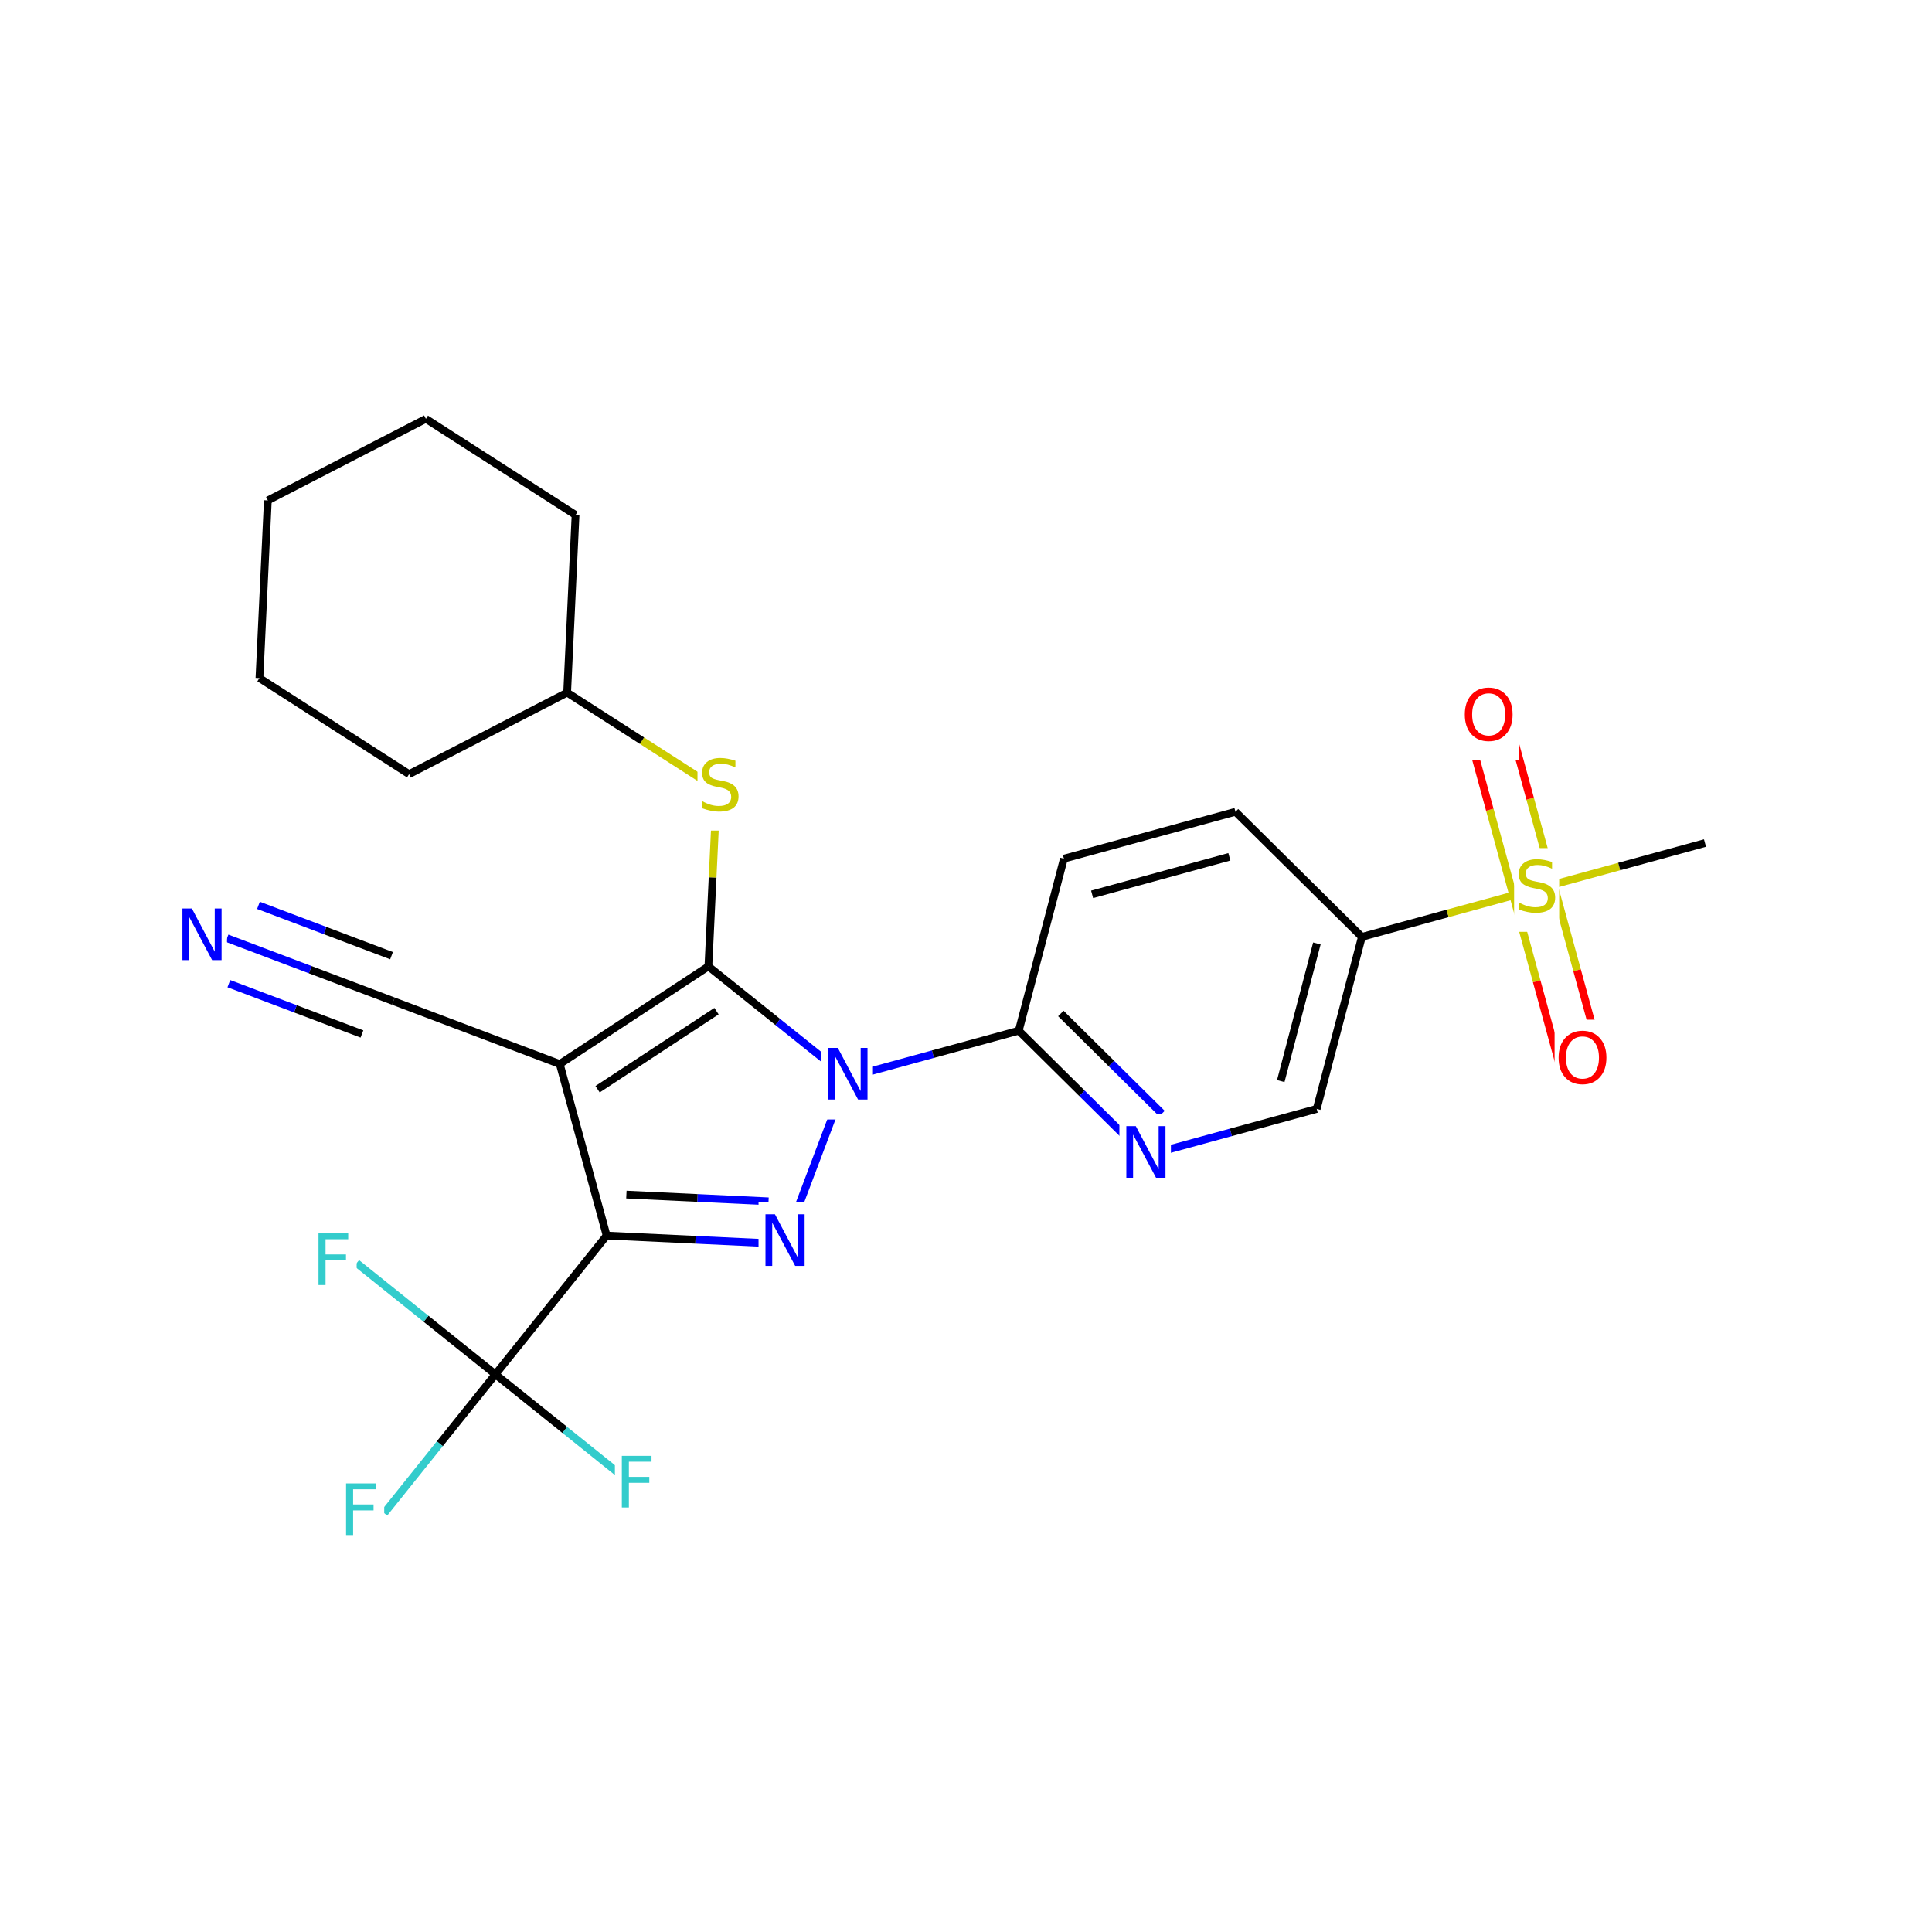
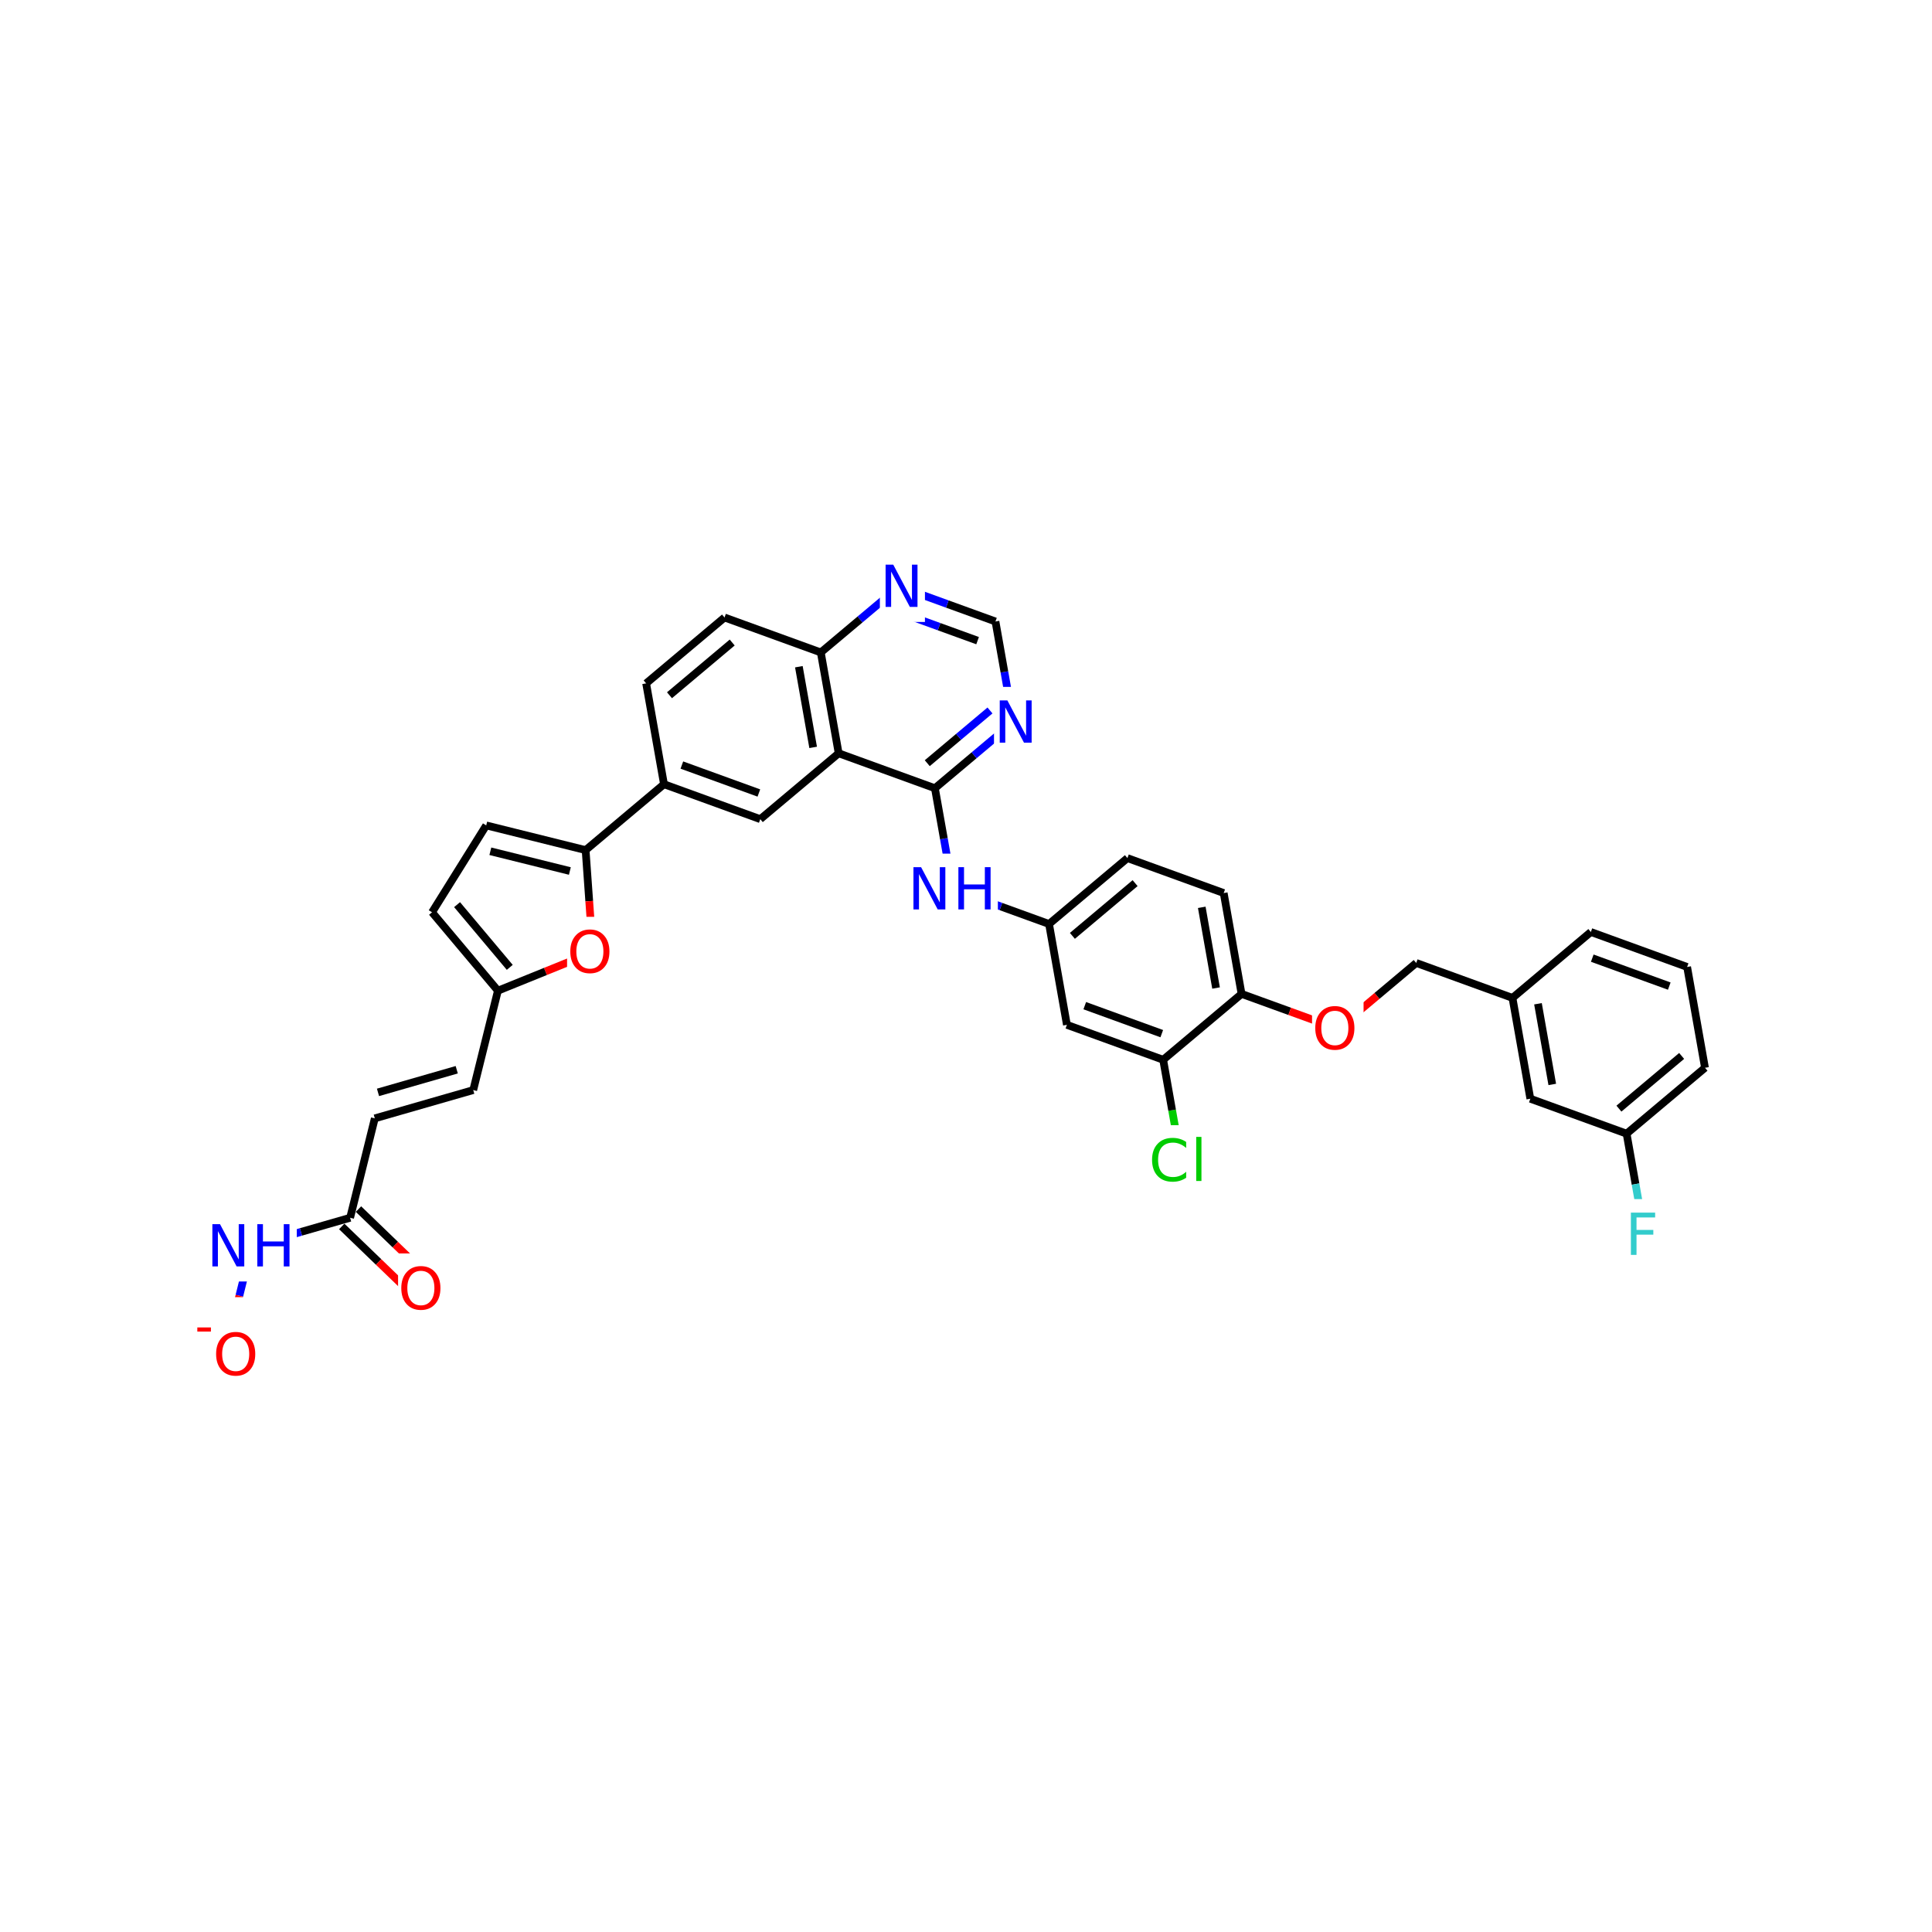
<svg xmlns="http://www.w3.org/2000/svg" xmlns:xlink="http://www.w3.org/1999/xlink" width="300pt" height="300pt" viewBox="0 0 300 300" version="1.1">
  <defs>
    <g>
      <symbol overflow="visible" id="glyph0-0">
-         <path style="stroke:none;" d="M 0.547 1.938 L 0.547 -7.75 L 6.047 -7.75 L 6.047 1.938 Z M 1.172 1.328 L 5.438 1.328 L 5.438 -7.141 L 1.172 -7.141 Z M 1.172 1.328 " />
+         <path style="stroke:none;" d="M 0.453 1.594 L 0.453 -6.344 L 4.953 -6.344 L 4.953 1.594 Z M 0.953 1.094 L 4.453 1.094 L 4.453 -5.844 L 0.953 -5.844 Z M 0.953 1.094 " />
      </symbol>
      <symbol overflow="visible" id="glyph0-1">
-         <path style="stroke:none;" d="M 5.891 -7.75 L 5.891 -6.703 C 5.473 -6.898 5.082 -7.047 4.719 -7.141 C 4.352 -7.234 4 -7.281 3.656 -7.281 C 3.07 -7.281 2.617 -7.164 2.297 -6.938 C 1.973 -6.707 1.812 -6.383 1.812 -5.969 C 1.812 -5.613 1.914 -5.344 2.125 -5.156 C 2.344 -4.977 2.75 -4.832 3.344 -4.719 L 4 -4.594 C 4.812 -4.438 5.41 -4.16 5.797 -3.766 C 6.18 -3.379 6.375 -2.863 6.375 -2.219 C 6.375 -1.438 6.113 -0.844 5.594 -0.438 C 5.07 -0.039 4.305 0.156 3.297 0.156 C 2.922 0.156 2.516 0.109 2.078 0.016 C 1.648 -0.066 1.207 -0.191 0.75 -0.359 L 0.75 -1.469 C 1.195 -1.219 1.629 -1.031 2.047 -0.906 C 2.473 -0.781 2.891 -0.719 3.297 -0.719 C 3.922 -0.719 4.398 -0.836 4.734 -1.078 C 5.066 -1.328 5.234 -1.676 5.234 -2.125 C 5.234 -2.52 5.113 -2.828 4.875 -3.047 C 4.633 -3.273 4.238 -3.445 3.688 -3.562 L 3.031 -3.688 C 2.219 -3.844 1.629 -4.094 1.266 -4.438 C 0.898 -4.781 0.719 -5.258 0.719 -5.875 C 0.719 -6.582 0.969 -7.141 1.469 -7.547 C 1.969 -7.961 2.66 -8.172 3.547 -8.172 C 3.922 -8.172 4.301 -8.133 4.688 -8.062 C 5.082 -7.988 5.484 -7.883 5.891 -7.75 Z M 5.891 -7.75 " />
+         <path style="stroke:none;" d="M 5.797 -6.062 L 5.797 -5.125 C 5.492 -5.395 5.172 -5.598 4.828 -5.734 C 4.492 -5.879 4.141 -5.953 3.766 -5.953 C 3.016 -5.953 2.438 -5.723 2.031 -5.266 C 1.633 -4.805 1.438 -4.145 1.438 -3.281 C 1.438 -2.414 1.633 -1.754 2.031 -1.297 C 2.438 -0.836 3.016 -0.609 3.766 -0.609 C 4.141 -0.609 4.492 -0.676 4.828 -0.812 C 5.172 -0.945 5.492 -1.156 5.797 -1.438 L 5.797 -0.5 C 5.484 -0.289 5.156 -0.133 4.812 -0.031 C 4.469 0.07 4.098 0.125 3.703 0.125 C 2.711 0.125 1.93 -0.176 1.359 -0.781 C 0.785 -1.395 0.5 -2.227 0.5 -3.281 C 0.5 -4.332 0.785 -5.16 1.359 -5.766 C 1.93 -6.379 2.711 -6.688 3.703 -6.688 C 4.098 -6.688 4.469 -6.633 4.812 -6.531 C 5.164 -6.426 5.492 -6.27 5.797 -6.062 Z M 5.797 -6.062 " />
      </symbol>
      <symbol overflow="visible" id="glyph0-2">
-         <path style="stroke:none;" d="M 1.078 -8.016 L 2.547 -8.016 L 6.094 -1.312 L 6.094 -8.016 L 7.156 -8.016 L 7.156 0 L 5.688 0 L 2.125 -6.703 L 2.125 0 L 1.078 0 Z M 1.078 -8.016 " />
+         <path style="stroke:none;" d="M 0.844 -6.844 L 1.656 -6.844 L 1.656 0 L 0.844 0 Z M 0.844 -6.844 " />
      </symbol>
      <symbol overflow="visible" id="glyph0-3">
-         <path style="stroke:none;" d="M 1.078 -8.016 L 5.688 -8.016 L 5.688 -7.109 L 2.172 -7.109 L 2.172 -4.75 L 5.344 -4.75 L 5.344 -3.828 L 2.172 -3.828 L 2.172 0 L 1.078 0 Z M 1.078 -8.016 " />
+         <path style="stroke:none;" d="M 0.891 -6.562 L 2.078 -6.562 L 4.984 -1.078 L 4.984 -6.562 L 5.844 -6.562 L 5.844 0 L 4.656 0 L 1.75 -5.484 L 1.75 0 L 0.891 0 Z M 0.891 -6.562 " />
      </symbol>
      <symbol overflow="visible" id="glyph0-4">
-         <path style="stroke:none;" d="M 4.328 -7.281 C 3.547 -7.281 2.922 -6.984 2.453 -6.391 C 1.992 -5.805 1.766 -5.008 1.766 -4 C 1.766 -2.988 1.992 -2.188 2.453 -1.594 C 2.922 -1.008 3.547 -0.719 4.328 -0.719 C 5.117 -0.719 5.742 -1.008 6.203 -1.594 C 6.66 -2.188 6.891 -2.988 6.891 -4 C 6.891 -5.008 6.66 -5.805 6.203 -6.391 C 5.742 -6.984 5.117 -7.281 4.328 -7.281 Z M 4.328 -8.172 C 5.453 -8.172 6.352 -7.789 7.031 -7.031 C 7.707 -6.281 8.047 -5.27 8.047 -4 C 8.047 -2.738 7.707 -1.727 7.031 -0.969 C 6.352 -0.219 5.453 0.156 4.328 0.156 C 3.203 0.156 2.301 -0.219 1.625 -0.969 C 0.957 -1.719 0.625 -2.727 0.625 -4 C 0.625 -5.27 0.957 -6.281 1.625 -7.031 C 2.301 -7.789 3.203 -8.172 4.328 -8.172 Z M 4.328 -8.172 " />
+         <path style="stroke:none;" d="M 0.891 -6.562 L 1.766 -6.562 L 1.766 -3.875 L 5 -3.875 L 5 -6.562 L 5.891 -6.562 L 5.891 0 L 5 0 L 5 -3.125 L 1.766 -3.125 L 1.766 0 L 0.891 0 Z M 0.891 -6.562 " />
+       </symbol>
+       <symbol overflow="visible" id="glyph0-5">
+         <path style="stroke:none;" d="M 3.547 -5.953 C 2.898 -5.953 2.383 -5.711 2 -5.234 C 1.625 -4.754 1.438 -4.102 1.438 -3.281 C 1.438 -2.445 1.625 -1.789 2 -1.312 C 2.383 -0.832 2.898 -0.594 3.547 -0.594 C 4.191 -0.594 4.703 -0.832 5.078 -1.312 C 5.453 -1.789 5.641 -2.445 5.641 -3.281 C 5.641 -4.102 5.453 -4.754 5.078 -5.234 C 4.703 -5.711 4.191 -5.953 3.547 -5.953 Z M 3.547 -6.688 C 4.461 -6.688 5.195 -6.375 5.75 -5.75 C 6.301 -5.133 6.578 -4.312 6.578 -3.281 C 6.578 -2.238 6.301 -1.41 5.75 -0.797 C 5.195 -0.18 4.461 0.125 3.547 0.125 C 2.617 0.125 1.879 -0.18 1.328 -0.797 C 0.773 -1.41 0.5 -2.238 0.5 -3.281 C 0.5 -4.312 0.773 -5.133 1.328 -5.75 C 1.879 -6.375 2.617 -6.688 3.547 -6.688 Z M 3.547 -6.688 " />
+       </symbol>
+       <symbol overflow="visible" id="glyph0-6">
+         <path style="stroke:none;" d="M 0.891 -6.562 L 4.656 -6.562 L 4.656 -5.812 L 1.766 -5.812 L 1.766 -3.875 L 4.375 -3.875 L 4.375 -3.141 L 1.766 -3.141 L 1.766 0 L 0.891 0 Z M 0.891 -6.562 " />
+       </symbol>
+       <symbol overflow="visible" id="glyph1-0">
+         <path style="stroke:none;" d="M 0.406 1.422 L 0.406 -5.641 L 4.406 -5.641 L 4.406 1.422 Z M 0.844 0.969 L 3.953 0.969 L 3.953 -5.188 L 0.844 -5.188 Z M 0.844 0.969 " />
+       </symbol>
+       <symbol overflow="visible" id="glyph1-1">
+         <path style="stroke:none;" d="M 0.391 -2.516 L 2.5 -2.516 L 2.5 -1.875 L 0.391 -1.875 Z M 0.391 -2.516 " />
      </symbol>
    </g>
  </defs>
-   <g id="surface5969">
+   <g id="surface3661">
    <rect x="0" y="0" width="300" height="300" style="fill:rgb(100%,100%,100%);fill-opacity:1;stroke:none;" />
-     <path style="fill:none;stroke-width:1.2;stroke-linecap:butt;stroke-linejoin:miter;stroke:rgb(80%,80%,0%);stroke-opacity:1;stroke-miterlimit:10;" d="M 111.305 122.473 L 110.652 136.266 " />
-     <path style="fill:none;stroke-width:1.2;stroke-linecap:butt;stroke-linejoin:miter;stroke:rgb(0%,0%,0%);stroke-opacity:1;stroke-miterlimit:10;" d="M 110.652 136.266 L 110 150.059 " />
-     <path style="fill:none;stroke-width:1.2;stroke-linecap:butt;stroke-linejoin:miter;stroke:rgb(80%,80%,0%);stroke-opacity:1;stroke-miterlimit:10;" d="M 111.305 122.473 L 99.688 115.012 " />
-     <path style="fill:none;stroke-width:1.2;stroke-linecap:butt;stroke-linejoin:miter;stroke:rgb(0%,0%,0%);stroke-opacity:1;stroke-miterlimit:10;" d="M 99.688 115.012 L 88.066 107.551 " />
-     <path style=" stroke:none;fill-rule:nonzero;fill:rgb(100%,100%,100%);fill-opacity:1;" d="M 108.305 115.973 L 115.305 115.973 L 115.305 128.973 L 108.305 128.973 Z M 108.305 115.973 " />
-     <g style="fill:rgb(80%,80%,0%);fill-opacity:1;">
-       <use xlink:href="#glyph0-1" x="108.305" y="125.874" />
+     <path style="fill:none;stroke-width:1.2;stroke-linecap:butt;stroke-linejoin:miter;stroke:rgb(0%,80%,0%);stroke-opacity:1;stroke-miterlimit:10;" d="M 183.391 180.219 L 182.004 172.391 " />
+     <path style="fill:none;stroke-width:1.2;stroke-linecap:butt;stroke-linejoin:miter;stroke:rgb(0%,0%,0%);stroke-opacity:1;stroke-miterlimit:10;" d="M 182.004 172.391 L 180.617 164.562 " />
+     <path style=" stroke:none;fill-rule:nonzero;fill:rgb(100%,100%,100%);fill-opacity:1;" d="M 178.391 174.719 L 188.391 174.719 L 188.391 185.719 L 178.391 185.719 Z M 178.391 174.719 " />
+     <g style="fill:rgb(0%,80%,0%);fill-opacity:1;">
+       <use xlink:href="#glyph0-1" x="178.391" y="183.382" />
+       <use xlink:href="#glyph0-2" x="184.904" y="183.382" />
    </g>
-     <path style="fill:none;stroke-width:1.2;stroke-linecap:butt;stroke-linejoin:miter;stroke:rgb(0%,0%,0%);stroke-opacity:1;stroke-miterlimit:10;" d="M 110 150.059 L 120.777 158.695 " />
-     <path style="fill:none;stroke-width:1.2;stroke-linecap:butt;stroke-linejoin:miter;stroke:rgb(0%,0%,100%);stroke-opacity:1;stroke-miterlimit:10;" d="M 120.777 158.695 L 131.551 167.332 " />
-     <path style="fill:none;stroke-width:1.2;stroke-linecap:butt;stroke-linejoin:miter;stroke:rgb(0%,0%,0%);stroke-opacity:1;stroke-miterlimit:10;" d="M 86.918 165.219 L 110 150.059 " />
-     <path style="fill:none;stroke-width:1.2;stroke-linecap:butt;stroke-linejoin:miter;stroke:rgb(0%,0%,0%);stroke-opacity:1;stroke-miterlimit:10;" d="M 92.793 169.133 L 111.258 157.008 " />
-     <path style="fill:none;stroke-width:1.2;stroke-linecap:butt;stroke-linejoin:miter;stroke:rgb(0%,0%,100%);stroke-opacity:1;stroke-miterlimit:10;" d="M 131.551 167.332 L 121.785 193.164 " />
-     <path style="fill:none;stroke-width:1.2;stroke-linecap:butt;stroke-linejoin:miter;stroke:rgb(0%,0%,100%);stroke-opacity:1;stroke-miterlimit:10;" d="M 131.551 167.332 L 144.871 163.688 " />
-     <path style="fill:none;stroke-width:1.2;stroke-linecap:butt;stroke-linejoin:miter;stroke:rgb(0%,0%,0%);stroke-opacity:1;stroke-miterlimit:10;" d="M 144.871 163.688 L 158.191 160.047 " />
-     <path style=" stroke:none;fill-rule:nonzero;fill:rgb(100%,100%,100%);fill-opacity:1;" d="M 127.551 160.832 L 135.551 160.832 L 135.551 173.832 L 127.551 173.832 Z M 127.551 160.832 " />
+     <path style="fill:none;stroke-width:1.2;stroke-linecap:butt;stroke-linejoin:miter;stroke:rgb(0%,0%,0%);stroke-opacity:1;stroke-miterlimit:10;" d="M 180.617 164.562 L 165.668 159.137 " />
+     <path style="fill:none;stroke-width:1.2;stroke-linecap:butt;stroke-linejoin:miter;stroke:rgb(0%,0%,0%);stroke-opacity:1;stroke-miterlimit:10;" d="M 180.398 160.504 L 168.441 156.16 " />
+     <path style="fill:none;stroke-width:1.2;stroke-linecap:butt;stroke-linejoin:miter;stroke:rgb(0%,0%,0%);stroke-opacity:1;stroke-miterlimit:10;" d="M 192.789 154.332 L 180.617 164.562 " />
+     <path style="fill:none;stroke-width:1.2;stroke-linecap:butt;stroke-linejoin:miter;stroke:rgb(0%,0%,0%);stroke-opacity:1;stroke-miterlimit:10;" d="M 165.668 159.137 L 162.895 143.477 " />
+     <path style="fill:none;stroke-width:1.2;stroke-linecap:butt;stroke-linejoin:miter;stroke:rgb(0%,0%,0%);stroke-opacity:1;stroke-miterlimit:10;" d="M 162.895 143.477 L 155.422 140.766 " />
+     <path style="fill:none;stroke-width:1.2;stroke-linecap:butt;stroke-linejoin:miter;stroke:rgb(0%,0%,100%);stroke-opacity:1;stroke-miterlimit:10;" d="M 155.422 140.766 L 147.949 138.051 " />
+     <path style="fill:none;stroke-width:1.2;stroke-linecap:butt;stroke-linejoin:miter;stroke:rgb(0%,0%,0%);stroke-opacity:1;stroke-miterlimit:10;" d="M 162.895 143.477 L 175.066 133.246 " />
+     <path style="fill:none;stroke-width:1.2;stroke-linecap:butt;stroke-linejoin:miter;stroke:rgb(0%,0%,0%);stroke-opacity:1;stroke-miterlimit:10;" d="M 166.52 145.32 L 176.258 137.133 " />
+     <path style="fill:none;stroke-width:1.2;stroke-linecap:butt;stroke-linejoin:miter;stroke:rgb(0%,0%,100%);stroke-opacity:1;stroke-miterlimit:10;" d="M 147.949 138.051 L 146.562 130.223 " />
+     <path style="fill:none;stroke-width:1.2;stroke-linecap:butt;stroke-linejoin:miter;stroke:rgb(0%,0%,0%);stroke-opacity:1;stroke-miterlimit:10;" d="M 146.562 130.223 L 145.172 122.395 " />
+     <path style=" stroke:none;fill-rule:nonzero;fill:rgb(100%,100%,100%);fill-opacity:1;" d="M 140.949 132.551 L 154.949 132.551 L 154.949 143.551 L 140.949 143.551 Z M 140.949 132.551 " />
    <g style="fill:rgb(0%,0%,100%);fill-opacity:1;">
-       <use xlink:href="#glyph0-2" x="127.551" y="170.733" />
+       <use xlink:href="#glyph0-3" x="140.949" y="141.214" />
+       <use xlink:href="#glyph0-4" x="147.927" y="141.214" />
    </g>
-     <path style="fill:none;stroke-width:1.2;stroke-linecap:butt;stroke-linejoin:miter;stroke:rgb(0%,0%,100%);stroke-opacity:1;stroke-miterlimit:10;" d="M 121.785 193.164 L 107.992 192.512 " />
-     <path style="fill:none;stroke-width:1.2;stroke-linecap:butt;stroke-linejoin:miter;stroke:rgb(0%,0%,0%);stroke-opacity:1;stroke-miterlimit:10;" d="M 107.992 192.512 L 94.199 191.859 " />
-     <path style="fill:none;stroke-width:1.2;stroke-linecap:butt;stroke-linejoin:miter;stroke:rgb(0%,0%,100%);stroke-opacity:1;stroke-miterlimit:10;" d="M 119.336 186.543 L 108.301 186.02 " />
-     <path style="fill:none;stroke-width:1.2;stroke-linecap:butt;stroke-linejoin:miter;stroke:rgb(0%,0%,0%);stroke-opacity:1;stroke-miterlimit:10;" d="M 108.301 186.02 L 97.266 185.496 " />
-     <path style=" stroke:none;fill-rule:nonzero;fill:rgb(100%,100%,100%);fill-opacity:1;" d="M 117.785 186.664 L 125.785 186.664 L 125.785 199.664 L 117.785 199.664 Z M 117.785 186.664 " />
+     <path style="fill:none;stroke-width:1.2;stroke-linecap:butt;stroke-linejoin:miter;stroke:rgb(0%,0%,0%);stroke-opacity:1;stroke-miterlimit:10;" d="M 145.172 122.395 L 151.262 117.277 " />
+     <path style="fill:none;stroke-width:1.2;stroke-linecap:butt;stroke-linejoin:miter;stroke:rgb(0%,0%,100%);stroke-opacity:1;stroke-miterlimit:10;" d="M 151.262 117.277 L 157.348 112.16 " />
+     <path style="fill:none;stroke-width:1.2;stroke-linecap:butt;stroke-linejoin:miter;stroke:rgb(0%,0%,0%);stroke-opacity:1;stroke-miterlimit:10;" d="M 143.984 118.508 L 148.852 114.414 " />
+     <path style="fill:none;stroke-width:1.2;stroke-linecap:butt;stroke-linejoin:miter;stroke:rgb(0%,0%,100%);stroke-opacity:1;stroke-miterlimit:10;" d="M 148.852 114.414 L 153.723 110.32 " />
+     <path style="fill:none;stroke-width:1.2;stroke-linecap:butt;stroke-linejoin:miter;stroke:rgb(0%,0%,0%);stroke-opacity:1;stroke-miterlimit:10;" d="M 130.227 116.969 L 145.172 122.395 " />
+     <path style="fill:none;stroke-width:1.2;stroke-linecap:butt;stroke-linejoin:miter;stroke:rgb(0%,0%,100%);stroke-opacity:1;stroke-miterlimit:10;" d="M 157.348 112.16 L 155.961 104.332 " />
+     <path style="fill:none;stroke-width:1.2;stroke-linecap:butt;stroke-linejoin:miter;stroke:rgb(0%,0%,0%);stroke-opacity:1;stroke-miterlimit:10;" d="M 155.961 104.332 L 154.574 96.504 " />
+     <path style=" stroke:none;fill-rule:nonzero;fill:rgb(100%,100%,100%);fill-opacity:1;" d="M 154.348 106.66 L 161.348 106.66 L 161.348 117.66 L 154.348 117.66 Z M 154.348 106.66 " />
    <g style="fill:rgb(0%,0%,100%);fill-opacity:1;">
-       <use xlink:href="#glyph0-2" x="117.785" y="196.565" />
+       <use xlink:href="#glyph0-3" x="154.348" y="115.323" />
    </g>
-     <path style="fill:none;stroke-width:1.2;stroke-linecap:butt;stroke-linejoin:miter;stroke:rgb(0%,0%,0%);stroke-opacity:1;stroke-miterlimit:10;" d="M 94.199 191.859 L 76.93 213.41 " />
-     <path style="fill:none;stroke-width:1.2;stroke-linecap:butt;stroke-linejoin:miter;stroke:rgb(0%,0%,0%);stroke-opacity:1;stroke-miterlimit:10;" d="M 94.199 191.859 L 86.918 165.219 " />
-     <path style="fill:none;stroke-width:1.2;stroke-linecap:butt;stroke-linejoin:miter;stroke:rgb(0%,0%,0%);stroke-opacity:1;stroke-miterlimit:10;" d="M 76.93 213.41 L 68.293 224.184 " />
-     <path style="fill:none;stroke-width:1.2;stroke-linecap:butt;stroke-linejoin:miter;stroke:rgb(20%,80%,80%);stroke-opacity:1;stroke-miterlimit:10;" d="M 68.293 224.184 L 59.66 234.961 " />
-     <path style="fill:none;stroke-width:1.2;stroke-linecap:butt;stroke-linejoin:miter;stroke:rgb(0%,0%,0%);stroke-opacity:1;stroke-miterlimit:10;" d="M 76.93 213.41 L 66.152 204.773 " />
-     <path style="fill:none;stroke-width:1.2;stroke-linecap:butt;stroke-linejoin:miter;stroke:rgb(20%,80%,80%);stroke-opacity:1;stroke-miterlimit:10;" d="M 66.152 204.773 L 55.379 196.137 " />
-     <path style="fill:none;stroke-width:1.2;stroke-linecap:butt;stroke-linejoin:miter;stroke:rgb(0%,0%,0%);stroke-opacity:1;stroke-miterlimit:10;" d="M 76.93 213.41 L 87.703 222.043 " />
-     <path style="fill:none;stroke-width:1.2;stroke-linecap:butt;stroke-linejoin:miter;stroke:rgb(20%,80%,80%);stroke-opacity:1;stroke-miterlimit:10;" d="M 87.703 222.043 L 98.48 230.68 " />
-     <path style=" stroke:none;fill-rule:nonzero;fill:rgb(100%,100%,100%);fill-opacity:1;" d="M 52.66 228.461 L 59.66 228.461 L 59.66 241.461 L 52.66 241.461 Z M 52.66 228.461 " />
+     <path style="fill:none;stroke-width:1.2;stroke-linecap:butt;stroke-linejoin:miter;stroke:rgb(0%,0%,0%);stroke-opacity:1;stroke-miterlimit:10;" d="M 154.574 96.504 L 147.098 93.793 " />
+     <path style="fill:none;stroke-width:1.2;stroke-linecap:butt;stroke-linejoin:miter;stroke:rgb(0%,0%,100%);stroke-opacity:1;stroke-miterlimit:10;" d="M 147.098 93.793 L 139.625 91.078 " />
+     <path style="fill:none;stroke-width:1.2;stroke-linecap:butt;stroke-linejoin:miter;stroke:rgb(0%,0%,0%);stroke-opacity:1;stroke-miterlimit:10;" d="M 151.801 99.48 L 145.82 97.309 " />
+     <path style="fill:none;stroke-width:1.2;stroke-linecap:butt;stroke-linejoin:miter;stroke:rgb(0%,0%,100%);stroke-opacity:1;stroke-miterlimit:10;" d="M 145.82 97.309 L 139.844 95.137 " />
+     <path style="fill:none;stroke-width:1.2;stroke-linecap:butt;stroke-linejoin:miter;stroke:rgb(0%,0%,100%);stroke-opacity:1;stroke-miterlimit:10;" d="M 139.625 91.078 L 133.539 96.195 " />
+     <path style="fill:none;stroke-width:1.2;stroke-linecap:butt;stroke-linejoin:miter;stroke:rgb(0%,0%,0%);stroke-opacity:1;stroke-miterlimit:10;" d="M 133.539 96.195 L 127.453 101.309 " />
+     <path style=" stroke:none;fill-rule:nonzero;fill:rgb(100%,100%,100%);fill-opacity:1;" d="M 136.625 85.578 L 143.625 85.578 L 143.625 96.578 L 136.625 96.578 Z M 136.625 85.578 " />
+     <g style="fill:rgb(0%,0%,100%);fill-opacity:1;">
+       <use xlink:href="#glyph0-3" x="136.625" y="94.241" />
+     </g>
+     <path style="fill:none;stroke-width:1.2;stroke-linecap:butt;stroke-linejoin:miter;stroke:rgb(0%,0%,0%);stroke-opacity:1;stroke-miterlimit:10;" d="M 127.453 101.309 L 130.227 116.969 " />
+     <path style="fill:none;stroke-width:1.2;stroke-linecap:butt;stroke-linejoin:miter;stroke:rgb(0%,0%,0%);stroke-opacity:1;stroke-miterlimit:10;" d="M 124.047 103.527 L 126.266 116.055 " />
+     <path style="fill:none;stroke-width:1.2;stroke-linecap:butt;stroke-linejoin:miter;stroke:rgb(0%,0%,0%);stroke-opacity:1;stroke-miterlimit:10;" d="M 112.504 95.883 L 127.453 101.309 " />
+     <path style="fill:none;stroke-width:1.2;stroke-linecap:butt;stroke-linejoin:miter;stroke:rgb(0%,0%,0%);stroke-opacity:1;stroke-miterlimit:10;" d="M 130.227 116.969 L 118.055 127.199 " />
+     <path style="fill:none;stroke-width:1.2;stroke-linecap:butt;stroke-linejoin:miter;stroke:rgb(0%,0%,0%);stroke-opacity:1;stroke-miterlimit:10;" d="M 118.055 127.199 L 103.105 121.773 " />
+     <path style="fill:none;stroke-width:1.2;stroke-linecap:butt;stroke-linejoin:miter;stroke:rgb(0%,0%,0%);stroke-opacity:1;stroke-miterlimit:10;" d="M 117.836 123.137 L 105.879 118.797 " />
+     <path style="fill:none;stroke-width:1.2;stroke-linecap:butt;stroke-linejoin:miter;stroke:rgb(0%,0%,0%);stroke-opacity:1;stroke-miterlimit:10;" d="M 103.105 121.773 L 100.332 106.113 " />
+     <path style="fill:none;stroke-width:1.2;stroke-linecap:butt;stroke-linejoin:miter;stroke:rgb(0%,0%,0%);stroke-opacity:1;stroke-miterlimit:10;" d="M 103.105 121.773 L 90.934 132.004 " />
+     <path style="fill:none;stroke-width:1.2;stroke-linecap:butt;stroke-linejoin:miter;stroke:rgb(0%,0%,0%);stroke-opacity:1;stroke-miterlimit:10;" d="M 100.332 106.113 L 112.504 95.883 " />
+     <path style="fill:none;stroke-width:1.2;stroke-linecap:butt;stroke-linejoin:miter;stroke:rgb(0%,0%,0%);stroke-opacity:1;stroke-miterlimit:10;" d="M 103.957 107.957 L 113.695 99.77 " />
+     <path style="fill:none;stroke-width:1.2;stroke-linecap:butt;stroke-linejoin:miter;stroke:rgb(0%,0%,0%);stroke-opacity:1;stroke-miterlimit:10;" d="M 90.934 132.004 L 91.496 139.934 " />
+     <path style="fill:none;stroke-width:1.2;stroke-linecap:butt;stroke-linejoin:miter;stroke:rgb(100%,0%,0%);stroke-opacity:1;stroke-miterlimit:10;" d="M 91.496 139.934 L 92.055 147.863 " />
+     <path style="fill:none;stroke-width:1.2;stroke-linecap:butt;stroke-linejoin:miter;stroke:rgb(0%,0%,0%);stroke-opacity:1;stroke-miterlimit:10;" d="M 75.5 128.168 L 90.934 132.004 " />
+     <path style="fill:none;stroke-width:1.2;stroke-linecap:butt;stroke-linejoin:miter;stroke:rgb(0%,0%,0%);stroke-opacity:1;stroke-miterlimit:10;" d="M 76.141 132.184 L 88.488 135.25 " />
+     <path style="fill:none;stroke-width:1.2;stroke-linecap:butt;stroke-linejoin:miter;stroke:rgb(100%,0%,0%);stroke-opacity:1;stroke-miterlimit:10;" d="M 92.055 147.863 L 84.688 150.848 " />
+     <path style="fill:none;stroke-width:1.2;stroke-linecap:butt;stroke-linejoin:miter;stroke:rgb(0%,0%,0%);stroke-opacity:1;stroke-miterlimit:10;" d="M 84.688 150.848 L 77.316 153.832 " />
+     <path style=" stroke:none;fill-rule:nonzero;fill:rgb(100%,100%,100%);fill-opacity:1;" d="M 88.055 142.363 L 96.055 142.363 L 96.055 153.363 L 88.055 153.363 Z M 88.055 142.363 " />
+     <g style="fill:rgb(100%,0%,0%);fill-opacity:1;">
+       <use xlink:href="#glyph0-5" x="88.055" y="151.026" />
+     </g>
+     <path style="fill:none;stroke-width:1.2;stroke-linecap:butt;stroke-linejoin:miter;stroke:rgb(0%,0%,0%);stroke-opacity:1;stroke-miterlimit:10;" d="M 77.316 153.832 L 67.086 141.66 " />
+     <path style="fill:none;stroke-width:1.2;stroke-linecap:butt;stroke-linejoin:miter;stroke:rgb(0%,0%,0%);stroke-opacity:1;stroke-miterlimit:10;" d="M 79.156 150.211 L 70.973 140.473 " />
+     <path style="fill:none;stroke-width:1.2;stroke-linecap:butt;stroke-linejoin:miter;stroke:rgb(0%,0%,0%);stroke-opacity:1;stroke-miterlimit:10;" d="M 77.316 153.832 L 73.484 169.266 " />
+     <path style="fill:none;stroke-width:1.2;stroke-linecap:butt;stroke-linejoin:miter;stroke:rgb(0%,0%,0%);stroke-opacity:1;stroke-miterlimit:10;" d="M 67.086 141.66 L 75.5 128.168 " />
+     <path style="fill:none;stroke-width:1.2;stroke-linecap:butt;stroke-linejoin:miter;stroke:rgb(0%,0%,0%);stroke-opacity:1;stroke-miterlimit:10;" d="M 73.484 169.266 L 58.199 173.66 " />
+     <path style="fill:none;stroke-width:1.2;stroke-linecap:butt;stroke-linejoin:miter;stroke:rgb(0%,0%,0%);stroke-opacity:1;stroke-miterlimit:10;" d="M 70.922 166.109 L 58.695 169.625 " />
+     <path style="fill:none;stroke-width:1.2;stroke-linecap:butt;stroke-linejoin:miter;stroke:rgb(0%,0%,0%);stroke-opacity:1;stroke-miterlimit:10;" d="M 58.199 173.66 L 54.367 189.094 " />
+     <path style="fill:none;stroke-width:1.2;stroke-linecap:butt;stroke-linejoin:miter;stroke:rgb(0%,0%,0%);stroke-opacity:1;stroke-miterlimit:10;" d="M 53.066 190.441 L 58.793 195.961 " />
+     <path style="fill:none;stroke-width:1.2;stroke-linecap:butt;stroke-linejoin:miter;stroke:rgb(100%,0%,0%);stroke-opacity:1;stroke-miterlimit:10;" d="M 58.793 195.961 L 64.516 201.477 " />
+     <path style="fill:none;stroke-width:1.2;stroke-linecap:butt;stroke-linejoin:miter;stroke:rgb(0%,0%,0%);stroke-opacity:1;stroke-miterlimit:10;" d="M 55.664 187.746 L 61.387 193.266 " />
+     <path style="fill:none;stroke-width:1.2;stroke-linecap:butt;stroke-linejoin:miter;stroke:rgb(100%,0%,0%);stroke-opacity:1;stroke-miterlimit:10;" d="M 61.387 193.266 L 67.113 198.785 " />
+     <path style="fill:none;stroke-width:1.2;stroke-linecap:butt;stroke-linejoin:miter;stroke:rgb(0%,0%,0%);stroke-opacity:1;stroke-miterlimit:10;" d="M 54.367 189.094 L 46.727 191.293 " />
+     <path style="fill:none;stroke-width:1.2;stroke-linecap:butt;stroke-linejoin:miter;stroke:rgb(0%,0%,100%);stroke-opacity:1;stroke-miterlimit:10;" d="M 46.727 191.293 L 39.086 193.488 " />
+     <path style=" stroke:none;fill-rule:nonzero;fill:rgb(100%,100%,100%);fill-opacity:1;" d="M 61.812 194.633 L 69.812 194.633 L 69.812 205.633 L 61.812 205.633 Z M 61.812 194.633 " />
+     <g style="fill:rgb(100%,0%,0%);fill-opacity:1;">
+       <use xlink:href="#glyph0-5" x="61.812" y="203.296" />
+     </g>
+     <path style="fill:none;stroke-width:1.2;stroke-linecap:butt;stroke-linejoin:miter;stroke:rgb(0%,0%,100%);stroke-opacity:1;stroke-miterlimit:10;" d="M 39.086 193.488 L 37.168 201.207 " />
+     <path style="fill:none;stroke-width:1.2;stroke-linecap:butt;stroke-linejoin:miter;stroke:rgb(100%,0%,0%);stroke-opacity:1;stroke-miterlimit:10;" d="M 37.168 201.207 L 35.25 208.922 " />
+     <path style=" stroke:none;fill-rule:nonzero;fill:rgb(100%,100%,100%);fill-opacity:1;" d="M 32.086 187.988 L 46.086 187.988 L 46.086 198.988 L 32.086 198.988 Z M 32.086 187.988 " />
+     <g style="fill:rgb(0%,0%,100%);fill-opacity:1;">
+       <use xlink:href="#glyph0-3" x="32.086" y="196.651" />
+       <use xlink:href="#glyph0-4" x="39.063" y="196.651" />
+     </g>
+     <path style=" stroke:none;fill-rule:nonzero;fill:rgb(100%,100%,100%);fill-opacity:1;" d="M 30.25 201.422 L 41.25 201.422 L 41.25 216.422 L 30.25 216.422 Z M 30.25 201.422 " />
+     <g style="fill:rgb(100%,0%,0%);fill-opacity:1;">
+       <use xlink:href="#glyph1-1" x="30.25" y="208.641" />
+     </g>
+     <g style="fill:rgb(100%,0%,0%);fill-opacity:1;">
+       <use xlink:href="#glyph0-5" x="33.058" y="213.523" />
+     </g>
+     <path style="fill:none;stroke-width:1.2;stroke-linecap:butt;stroke-linejoin:miter;stroke:rgb(0%,0%,0%);stroke-opacity:1;stroke-miterlimit:10;" d="M 175.066 133.246 L 190.016 138.672 " />
+     <path style="fill:none;stroke-width:1.2;stroke-linecap:butt;stroke-linejoin:miter;stroke:rgb(0%,0%,0%);stroke-opacity:1;stroke-miterlimit:10;" d="M 190.016 138.672 L 192.789 154.332 " />
+     <path style="fill:none;stroke-width:1.2;stroke-linecap:butt;stroke-linejoin:miter;stroke:rgb(0%,0%,0%);stroke-opacity:1;stroke-miterlimit:10;" d="M 186.609 140.891 L 188.828 153.418 " />
+     <path style="fill:none;stroke-width:1.2;stroke-linecap:butt;stroke-linejoin:miter;stroke:rgb(0%,0%,0%);stroke-opacity:1;stroke-miterlimit:10;" d="M 192.789 154.332 L 200.262 157.043 " />
+     <path style="fill:none;stroke-width:1.2;stroke-linecap:butt;stroke-linejoin:miter;stroke:rgb(100%,0%,0%);stroke-opacity:1;stroke-miterlimit:10;" d="M 200.262 157.043 L 207.734 159.758 " />
+     <path style="fill:none;stroke-width:1.2;stroke-linecap:butt;stroke-linejoin:miter;stroke:rgb(100%,0%,0%);stroke-opacity:1;stroke-miterlimit:10;" d="M 207.734 159.758 L 213.824 154.641 " />
+     <path style="fill:none;stroke-width:1.2;stroke-linecap:butt;stroke-linejoin:miter;stroke:rgb(0%,0%,0%);stroke-opacity:1;stroke-miterlimit:10;" d="M 213.824 154.641 L 219.91 149.527 " />
+     <path style=" stroke:none;fill-rule:nonzero;fill:rgb(100%,100%,100%);fill-opacity:1;" d="M 203.734 154.258 L 211.734 154.258 L 211.734 165.258 L 203.734 165.258 Z M 203.734 154.258 " />
+     <g style="fill:rgb(100%,0%,0%);fill-opacity:1;">
+       <use xlink:href="#glyph0-5" x="203.734" y="162.921" />
+     </g>
+     <path style="fill:none;stroke-width:1.2;stroke-linecap:butt;stroke-linejoin:miter;stroke:rgb(0%,0%,0%);stroke-opacity:1;stroke-miterlimit:10;" d="M 219.91 149.527 L 234.855 154.953 " />
+     <path style="fill:none;stroke-width:1.2;stroke-linecap:butt;stroke-linejoin:miter;stroke:rgb(0%,0%,0%);stroke-opacity:1;stroke-miterlimit:10;" d="M 234.855 154.953 L 237.629 170.609 " />
+     <path style="fill:none;stroke-width:1.2;stroke-linecap:butt;stroke-linejoin:miter;stroke:rgb(0%,0%,0%);stroke-opacity:1;stroke-miterlimit:10;" d="M 238.816 155.863 L 241.035 168.391 " />
+     <path style="fill:none;stroke-width:1.2;stroke-linecap:butt;stroke-linejoin:miter;stroke:rgb(0%,0%,0%);stroke-opacity:1;stroke-miterlimit:10;" d="M 247.027 144.719 L 234.855 154.953 " />
+     <path style="fill:none;stroke-width:1.2;stroke-linecap:butt;stroke-linejoin:miter;stroke:rgb(0%,0%,0%);stroke-opacity:1;stroke-miterlimit:10;" d="M 237.629 170.609 L 252.578 176.035 " />
+     <path style="fill:none;stroke-width:1.2;stroke-linecap:butt;stroke-linejoin:miter;stroke:rgb(0%,0%,0%);stroke-opacity:1;stroke-miterlimit:10;" d="M 252.578 176.035 L 253.965 183.863 " />
+     <path style="fill:none;stroke-width:1.2;stroke-linecap:butt;stroke-linejoin:miter;stroke:rgb(20%,80%,80%);stroke-opacity:1;stroke-miterlimit:10;" d="M 253.965 183.863 L 255.352 191.695 " />
+     <path style="fill:none;stroke-width:1.2;stroke-linecap:butt;stroke-linejoin:miter;stroke:rgb(0%,0%,0%);stroke-opacity:1;stroke-miterlimit:10;" d="M 252.578 176.035 L 264.75 165.805 " />
+     <path style="fill:none;stroke-width:1.2;stroke-linecap:butt;stroke-linejoin:miter;stroke:rgb(0%,0%,0%);stroke-opacity:1;stroke-miterlimit:10;" d="M 251.387 172.148 L 261.125 163.965 " />
+     <path style=" stroke:none;fill-rule:nonzero;fill:rgb(100%,100%,100%);fill-opacity:1;" d="M 252.352 186.195 L 258.352 186.195 L 258.352 197.195 L 252.352 197.195 Z M 252.352 186.195 " />
    <g style="fill:rgb(20%,80%,80%);fill-opacity:1;">
-       <use xlink:href="#glyph0-3" x="52.66" y="238.362" />
+       <use xlink:href="#glyph0-6" x="252.352" y="194.858" />
    </g>
-     <path style=" stroke:none;fill-rule:nonzero;fill:rgb(100%,100%,100%);fill-opacity:1;" d="M 48.379 189.637 L 55.379 189.637 L 55.379 202.637 L 48.379 202.637 Z M 48.379 189.637 " />
-     <g style="fill:rgb(20%,80%,80%);fill-opacity:1;">
-       <use xlink:href="#glyph0-3" x="48.379" y="199.538" />
-     </g>
-     <path style=" stroke:none;fill-rule:nonzero;fill:rgb(100%,100%,100%);fill-opacity:1;" d="M 95.48 224.18 L 102.48 224.18 L 102.48 237.18 L 95.48 237.18 Z M 95.48 224.18 " />
-     <g style="fill:rgb(20%,80%,80%);fill-opacity:1;">
-       <use xlink:href="#glyph0-3" x="95.48" y="234.081" />
-     </g>
-     <path style="fill:none;stroke-width:1.2;stroke-linecap:butt;stroke-linejoin:miter;stroke:rgb(0%,0%,0%);stroke-opacity:1;stroke-miterlimit:10;" d="M 86.918 165.219 L 61.082 155.453 " />
-     <path style="fill:none;stroke-width:1.2;stroke-linecap:butt;stroke-linejoin:miter;stroke:rgb(0%,0%,0%);stroke-opacity:1;stroke-miterlimit:10;" d="M 61.082 155.453 L 48.168 150.57 " />
-     <path style="fill:none;stroke-width:1.2;stroke-linecap:butt;stroke-linejoin:miter;stroke:rgb(0%,0%,100%);stroke-opacity:1;stroke-miterlimit:10;" d="M 48.168 150.57 L 35.25 145.688 " />
-     <path style="fill:none;stroke-width:1.2;stroke-linecap:butt;stroke-linejoin:miter;stroke:rgb(0%,0%,0%);stroke-opacity:1;stroke-miterlimit:10;" d="M 60.797 148.398 L 50.465 144.492 " />
-     <path style="fill:none;stroke-width:1.2;stroke-linecap:butt;stroke-linejoin:miter;stroke:rgb(0%,0%,100%);stroke-opacity:1;stroke-miterlimit:10;" d="M 50.465 144.492 L 40.133 140.586 " />
-     <path style="fill:none;stroke-width:1.2;stroke-linecap:butt;stroke-linejoin:miter;stroke:rgb(0%,0%,0%);stroke-opacity:1;stroke-miterlimit:10;" d="M 56.203 160.555 L 45.867 156.648 " />
-     <path style="fill:none;stroke-width:1.2;stroke-linecap:butt;stroke-linejoin:miter;stroke:rgb(0%,0%,100%);stroke-opacity:1;stroke-miterlimit:10;" d="M 45.867 156.648 L 35.535 152.742 " />
-     <path style=" stroke:none;fill-rule:nonzero;fill:rgb(100%,100%,100%);fill-opacity:1;" d="M 27.25 139.188 L 35.25 139.188 L 35.25 152.188 L 27.25 152.188 Z M 27.25 139.188 " />
-     <g style="fill:rgb(0%,0%,100%);fill-opacity:1;">
-       <use xlink:href="#glyph0-2" x="27.25" y="149.089" />
-     </g>
-     <path style="fill:none;stroke-width:1.2;stroke-linecap:butt;stroke-linejoin:miter;stroke:rgb(0%,0%,0%);stroke-opacity:1;stroke-miterlimit:10;" d="M 158.191 160.047 L 168.004 169.762 " />
-     <path style="fill:none;stroke-width:1.2;stroke-linecap:butt;stroke-linejoin:miter;stroke:rgb(0%,0%,100%);stroke-opacity:1;stroke-miterlimit:10;" d="M 168.004 169.762 L 177.82 179.477 " />
-     <path style="fill:none;stroke-width:1.2;stroke-linecap:butt;stroke-linejoin:miter;stroke:rgb(0%,0%,0%);stroke-opacity:1;stroke-miterlimit:10;" d="M 164.727 157.371 L 172.578 165.141 " />
-     <path style="fill:none;stroke-width:1.2;stroke-linecap:butt;stroke-linejoin:miter;stroke:rgb(0%,0%,100%);stroke-opacity:1;stroke-miterlimit:10;" d="M 172.578 165.141 L 180.43 172.914 " />
-     <path style="fill:none;stroke-width:1.2;stroke-linecap:butt;stroke-linejoin:miter;stroke:rgb(0%,0%,0%);stroke-opacity:1;stroke-miterlimit:10;" d="M 165.203 133.336 L 158.191 160.047 " />
-     <path style="fill:none;stroke-width:1.2;stroke-linecap:butt;stroke-linejoin:miter;stroke:rgb(0%,0%,100%);stroke-opacity:1;stroke-miterlimit:10;" d="M 177.82 179.477 L 191.141 175.832 " />
-     <path style="fill:none;stroke-width:1.2;stroke-linecap:butt;stroke-linejoin:miter;stroke:rgb(0%,0%,0%);stroke-opacity:1;stroke-miterlimit:10;" d="M 191.141 175.832 L 204.457 172.191 " />
-     <path style=" stroke:none;fill-rule:nonzero;fill:rgb(100%,100%,100%);fill-opacity:1;" d="M 173.82 172.977 L 181.82 172.977 L 181.82 185.977 L 173.82 185.977 Z M 173.82 172.977 " />
-     <g style="fill:rgb(0%,0%,100%);fill-opacity:1;">
-       <use xlink:href="#glyph0-2" x="173.82" y="182.878" />
-     </g>
-     <path style="fill:none;stroke-width:1.2;stroke-linecap:butt;stroke-linejoin:miter;stroke:rgb(0%,0%,0%);stroke-opacity:1;stroke-miterlimit:10;" d="M 204.457 172.191 L 211.473 145.48 " />
-     <path style="fill:none;stroke-width:1.2;stroke-linecap:butt;stroke-linejoin:miter;stroke:rgb(0%,0%,0%);stroke-opacity:1;stroke-miterlimit:10;" d="M 198.875 167.871 L 204.484 146.5 " />
-     <path style="fill:none;stroke-width:1.2;stroke-linecap:butt;stroke-linejoin:miter;stroke:rgb(0%,0%,0%);stroke-opacity:1;stroke-miterlimit:10;" d="M 211.473 145.48 L 224.789 141.836 " />
-     <path style="fill:none;stroke-width:1.2;stroke-linecap:butt;stroke-linejoin:miter;stroke:rgb(80%,80%,0%);stroke-opacity:1;stroke-miterlimit:10;" d="M 224.789 141.836 L 238.109 138.195 " />
-     <path style="fill:none;stroke-width:1.2;stroke-linecap:butt;stroke-linejoin:miter;stroke:rgb(0%,0%,0%);stroke-opacity:1;stroke-miterlimit:10;" d="M 211.473 145.48 L 191.844 126.051 " />
-     <path style="fill:none;stroke-width:1.2;stroke-linecap:butt;stroke-linejoin:miter;stroke:rgb(80%,80%,0%);stroke-opacity:1;stroke-miterlimit:10;" d="M 241.246 137.34 L 237.602 124.02 " />
-     <path style="fill:none;stroke-width:1.2;stroke-linecap:butt;stroke-linejoin:miter;stroke:rgb(100%,0%,0%);stroke-opacity:1;stroke-miterlimit:10;" d="M 237.602 124.02 L 233.961 110.699 " />
-     <path style="fill:none;stroke-width:1.2;stroke-linecap:butt;stroke-linejoin:miter;stroke:rgb(80%,80%,0%);stroke-opacity:1;stroke-miterlimit:10;" d="M 234.977 139.051 L 231.336 125.734 " />
-     <path style="fill:none;stroke-width:1.2;stroke-linecap:butt;stroke-linejoin:miter;stroke:rgb(100%,0%,0%);stroke-opacity:1;stroke-miterlimit:10;" d="M 231.336 125.734 L 227.691 112.414 " />
-     <path style="fill:none;stroke-width:1.2;stroke-linecap:butt;stroke-linejoin:miter;stroke:rgb(80%,80%,0%);stroke-opacity:1;stroke-miterlimit:10;" d="M 234.977 139.051 L 238.617 152.371 " />
-     <path style="fill:none;stroke-width:1.2;stroke-linecap:butt;stroke-linejoin:miter;stroke:rgb(100%,0%,0%);stroke-opacity:1;stroke-miterlimit:10;" d="M 238.617 152.371 L 242.262 165.691 " />
-     <path style="fill:none;stroke-width:1.2;stroke-linecap:butt;stroke-linejoin:miter;stroke:rgb(80%,80%,0%);stroke-opacity:1;stroke-miterlimit:10;" d="M 241.246 137.34 L 244.887 150.66 " />
-     <path style="fill:none;stroke-width:1.2;stroke-linecap:butt;stroke-linejoin:miter;stroke:rgb(100%,0%,0%);stroke-opacity:1;stroke-miterlimit:10;" d="M 244.887 150.66 L 248.527 163.977 " />
-     <path style="fill:none;stroke-width:1.2;stroke-linecap:butt;stroke-linejoin:miter;stroke:rgb(80%,80%,0%);stroke-opacity:1;stroke-miterlimit:10;" d="M 238.109 138.195 L 251.43 134.555 " />
-     <path style="fill:none;stroke-width:1.2;stroke-linecap:butt;stroke-linejoin:miter;stroke:rgb(0%,0%,0%);stroke-opacity:1;stroke-miterlimit:10;" d="M 251.43 134.555 L 264.75 130.91 " />
-     <path style=" stroke:none;fill-rule:nonzero;fill:rgb(100%,100%,100%);fill-opacity:1;" d="M 235.109 131.695 L 242.109 131.695 L 242.109 144.695 L 235.109 144.695 Z M 235.109 131.695 " />
-     <g style="fill:rgb(80%,80%,0%);fill-opacity:1;">
-       <use xlink:href="#glyph0-1" x="235.109" y="141.597" />
-     </g>
-     <path style=" stroke:none;fill-rule:nonzero;fill:rgb(100%,100%,100%);fill-opacity:1;" d="M 226.828 105.055 L 235.828 105.055 L 235.828 118.055 L 226.828 118.055 Z M 226.828 105.055 " />
-     <g style="fill:rgb(100%,0%,0%);fill-opacity:1;">
-       <use xlink:href="#glyph0-4" x="226.828" y="114.956" />
-     </g>
-     <path style=" stroke:none;fill-rule:nonzero;fill:rgb(100%,100%,100%);fill-opacity:1;" d="M 241.395 158.336 L 250.395 158.336 L 250.395 171.336 L 241.395 171.336 Z M 241.395 158.336 " />
-     <g style="fill:rgb(100%,0%,0%);fill-opacity:1;">
-       <use xlink:href="#glyph0-4" x="241.395" y="168.237" />
-     </g>
-     <path style="fill:none;stroke-width:1.2;stroke-linecap:butt;stroke-linejoin:miter;stroke:rgb(0%,0%,0%);stroke-opacity:1;stroke-miterlimit:10;" d="M 191.844 126.051 L 165.203 133.336 " />
-     <path style="fill:none;stroke-width:1.2;stroke-linecap:butt;stroke-linejoin:miter;stroke:rgb(0%,0%,0%);stroke-opacity:1;stroke-miterlimit:10;" d="M 190.895 133.047 L 169.582 138.875 " />
-     <path style="fill:none;stroke-width:1.2;stroke-linecap:butt;stroke-linejoin:miter;stroke:rgb(0%,0%,0%);stroke-opacity:1;stroke-miterlimit:10;" d="M 88.066 107.551 L 89.371 79.965 " />
-     <path style="fill:none;stroke-width:1.2;stroke-linecap:butt;stroke-linejoin:miter;stroke:rgb(0%,0%,0%);stroke-opacity:1;stroke-miterlimit:10;" d="M 63.523 120.211 L 88.066 107.551 " />
-     <path style="fill:none;stroke-width:1.2;stroke-linecap:butt;stroke-linejoin:miter;stroke:rgb(0%,0%,0%);stroke-opacity:1;stroke-miterlimit:10;" d="M 89.371 79.965 L 66.133 65.039 " />
-     <path style="fill:none;stroke-width:1.2;stroke-linecap:butt;stroke-linejoin:miter;stroke:rgb(0%,0%,0%);stroke-opacity:1;stroke-miterlimit:10;" d="M 66.133 65.039 L 41.59 77.703 " />
-     <path style="fill:none;stroke-width:1.2;stroke-linecap:butt;stroke-linejoin:miter;stroke:rgb(0%,0%,0%);stroke-opacity:1;stroke-miterlimit:10;" d="M 41.59 77.703 L 40.285 105.289 " />
-     <path style="fill:none;stroke-width:1.2;stroke-linecap:butt;stroke-linejoin:miter;stroke:rgb(0%,0%,0%);stroke-opacity:1;stroke-miterlimit:10;" d="M 40.285 105.289 L 63.523 120.211 " />
+     <path style="fill:none;stroke-width:1.2;stroke-linecap:butt;stroke-linejoin:miter;stroke:rgb(0%,0%,0%);stroke-opacity:1;stroke-miterlimit:10;" d="M 264.75 165.805 L 261.977 150.148 " />
+     <path style="fill:none;stroke-width:1.2;stroke-linecap:butt;stroke-linejoin:miter;stroke:rgb(0%,0%,0%);stroke-opacity:1;stroke-miterlimit:10;" d="M 261.977 150.148 L 247.027 144.719 " />
+     <path style="fill:none;stroke-width:1.2;stroke-linecap:butt;stroke-linejoin:miter;stroke:rgb(0%,0%,0%);stroke-opacity:1;stroke-miterlimit:10;" d="M 259.203 153.121 L 247.246 148.781 " />
  </g>
</svg>
